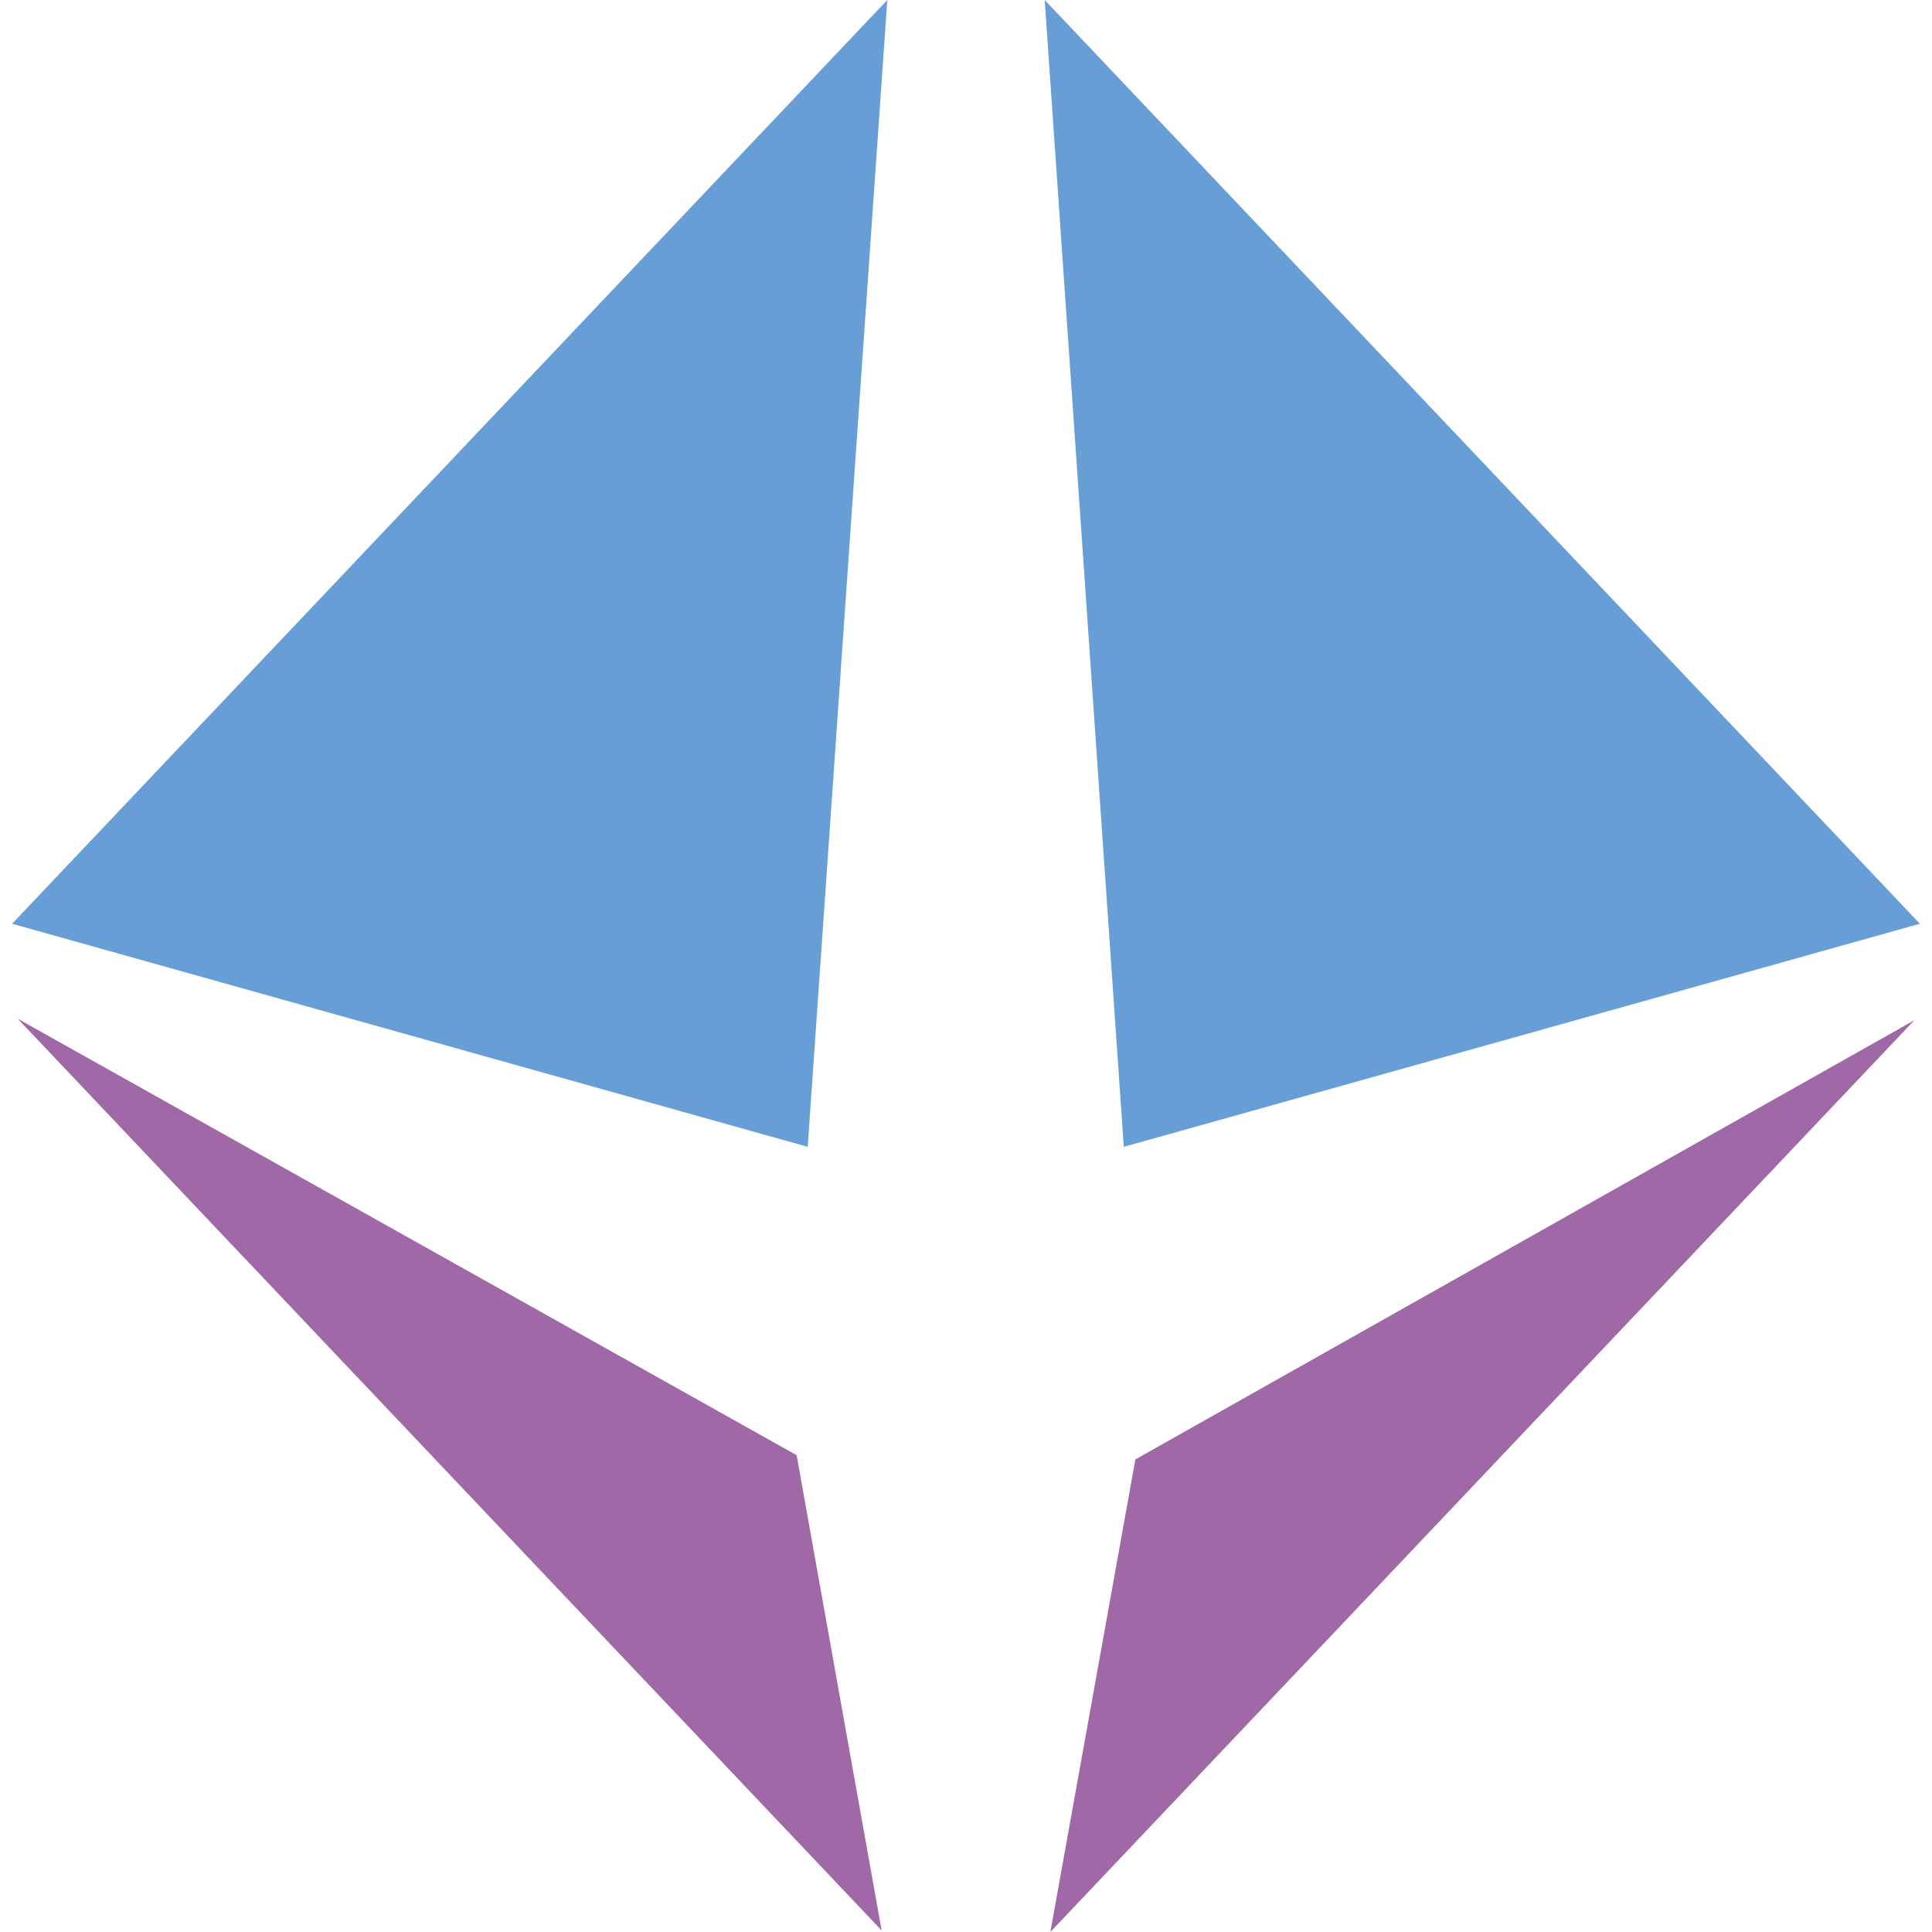
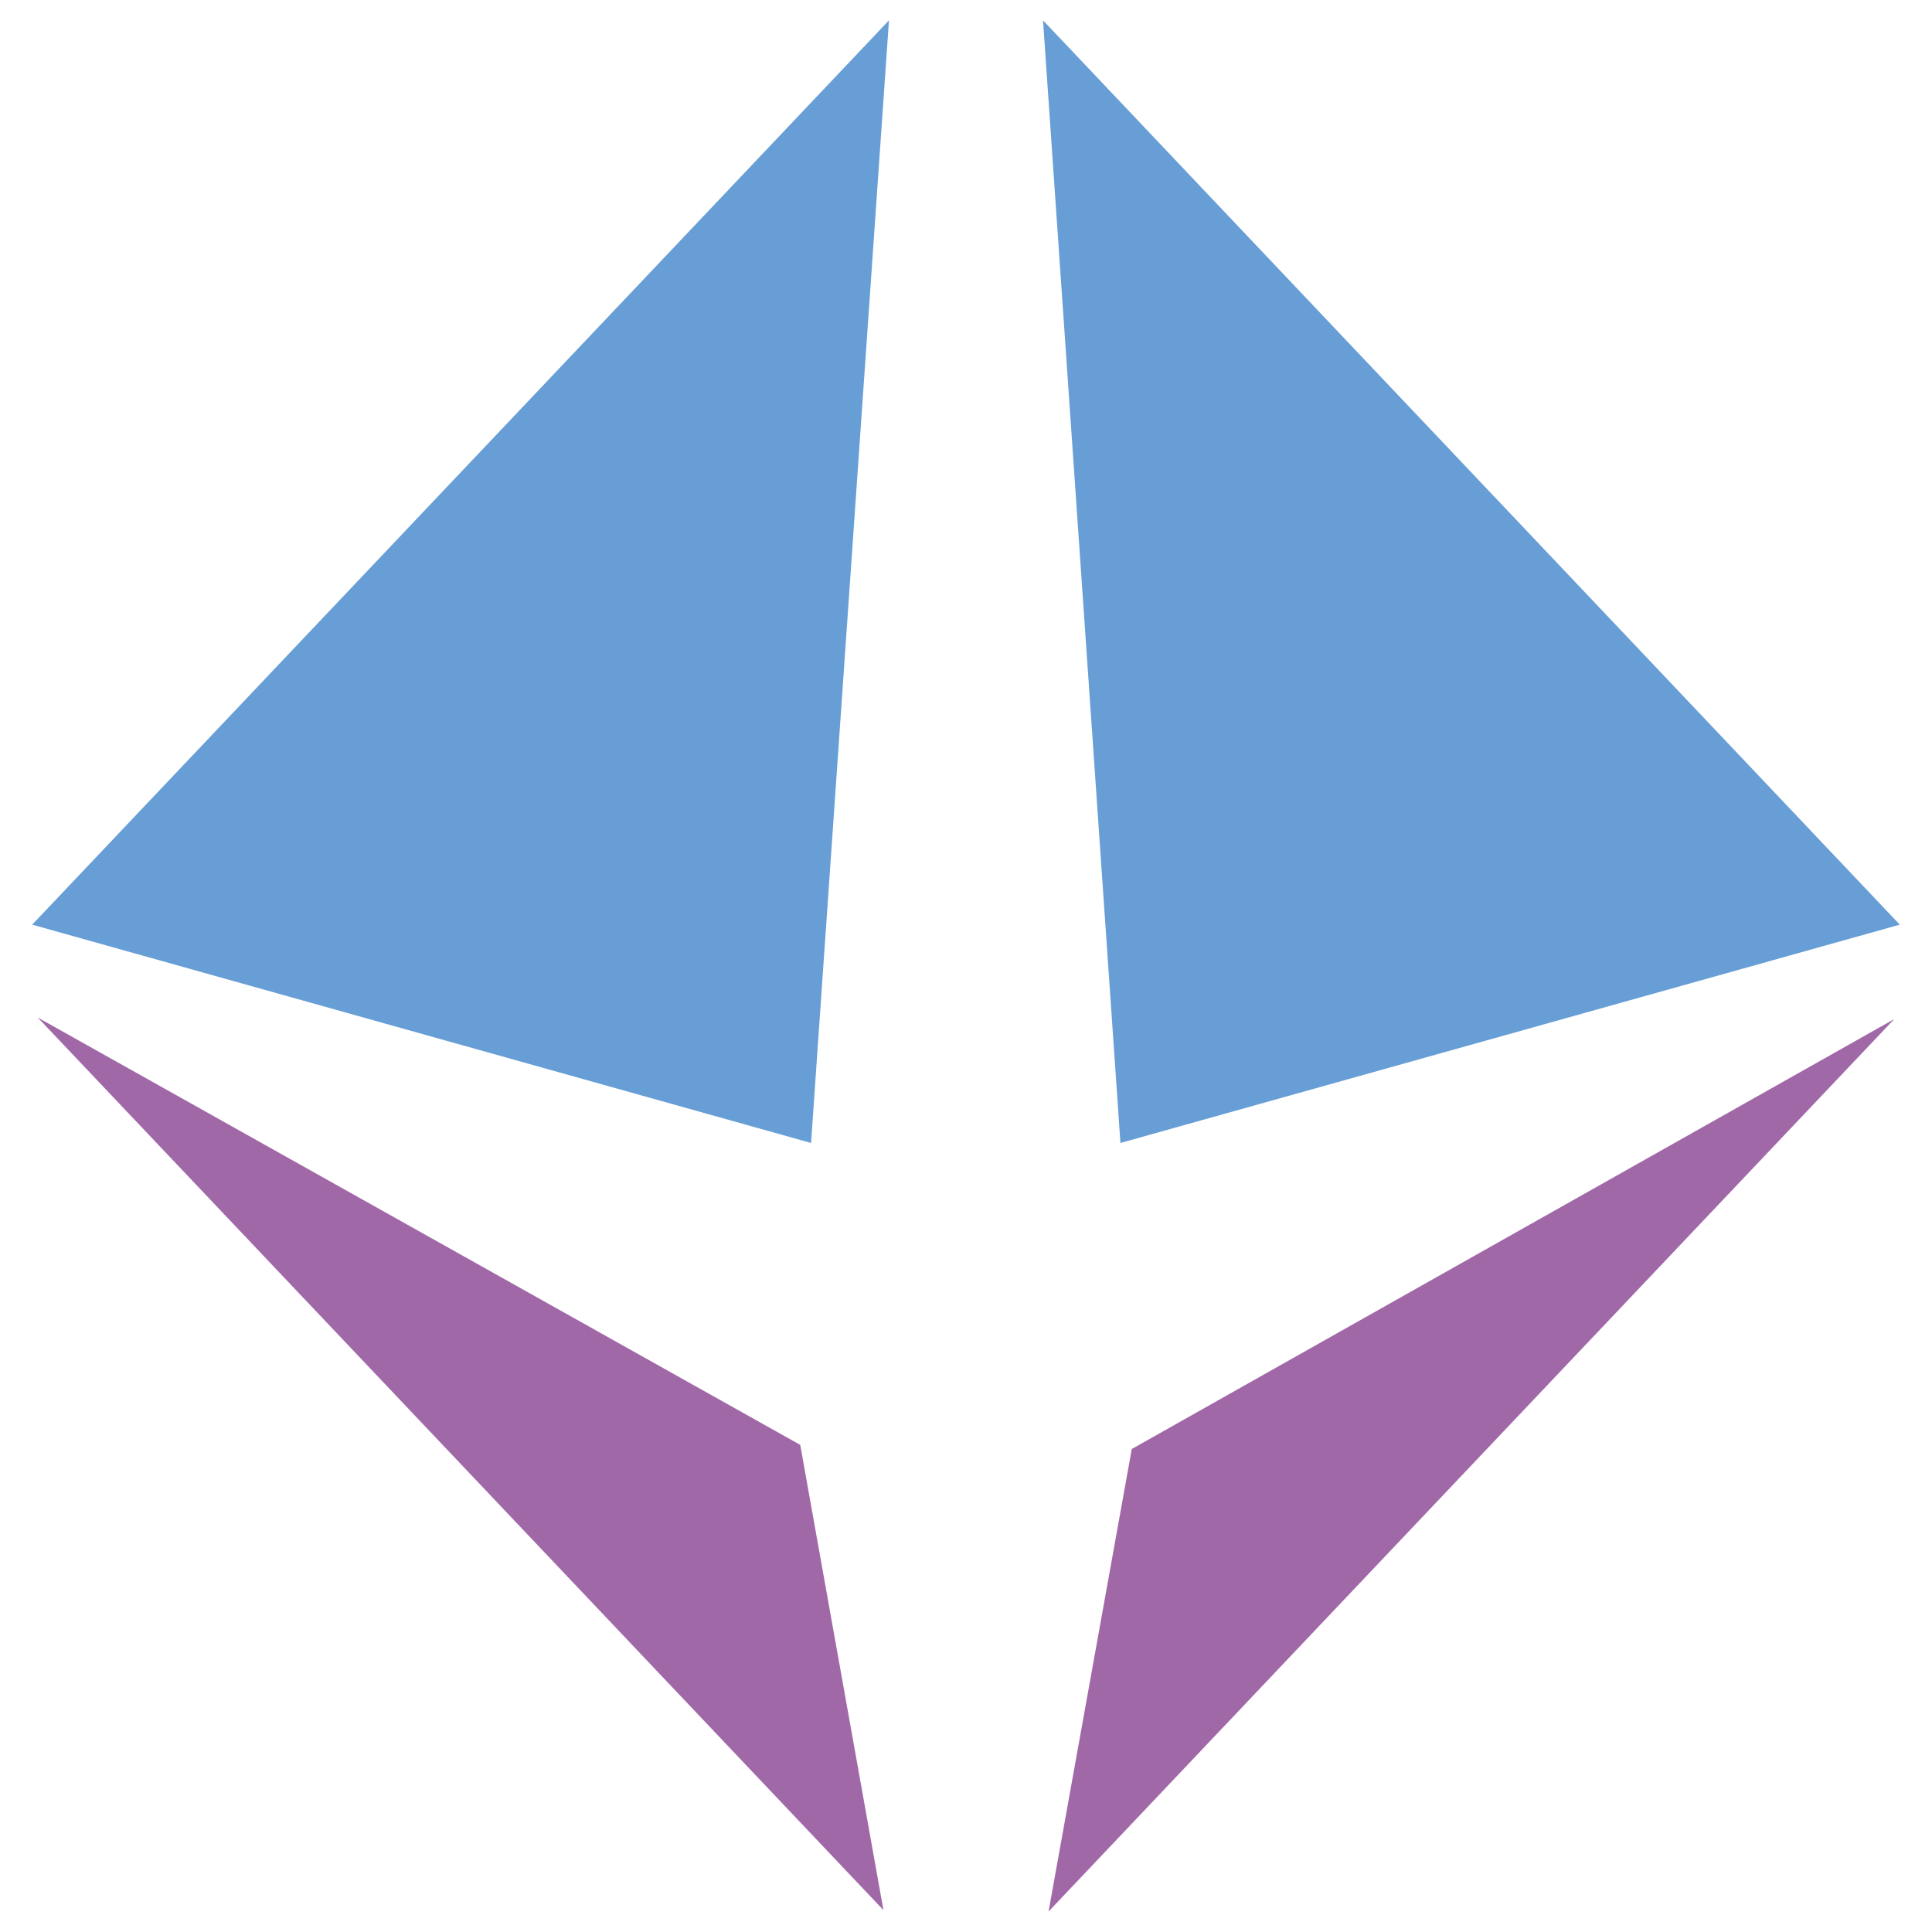
<svg xmlns="http://www.w3.org/2000/svg" id="Layer_1" data-name="Layer 1" viewBox="0 0 150 150">
  <defs>
    <style>.cls-1{fill:#679ed5;}.cls-2{fill:#a168a8;}</style>
  </defs>
-   <polyline class="cls-1" points="62.71 89.04 0.94 71.72 68.89 0" />
-   <polyline class="cls-1" points="81.11 0 149.06 71.72 87.25 89.04" />
-   <polyline class="cls-2" points="81.55 150 148.63 79.21 88.15 113.31" />
-   <polyline class="cls-2" points="61.85 112.98 1.37 79.09 68.45 149.88" />
+   <polyline class="cls-1" points="62.97 88.74 2.5 71.79 69.02 1.58" />
+   <polyline class="cls-1" points="80.98 1.58 147.5 71.79 86.99 88.74" />
+   <polyline class="cls-2" points="81.41 148.41 147.07 79.12 87.87 112.5" />
+   <polyline class="cls-2" points="62.13 112.18 2.93 79 68.59 148.3" />
</svg>
